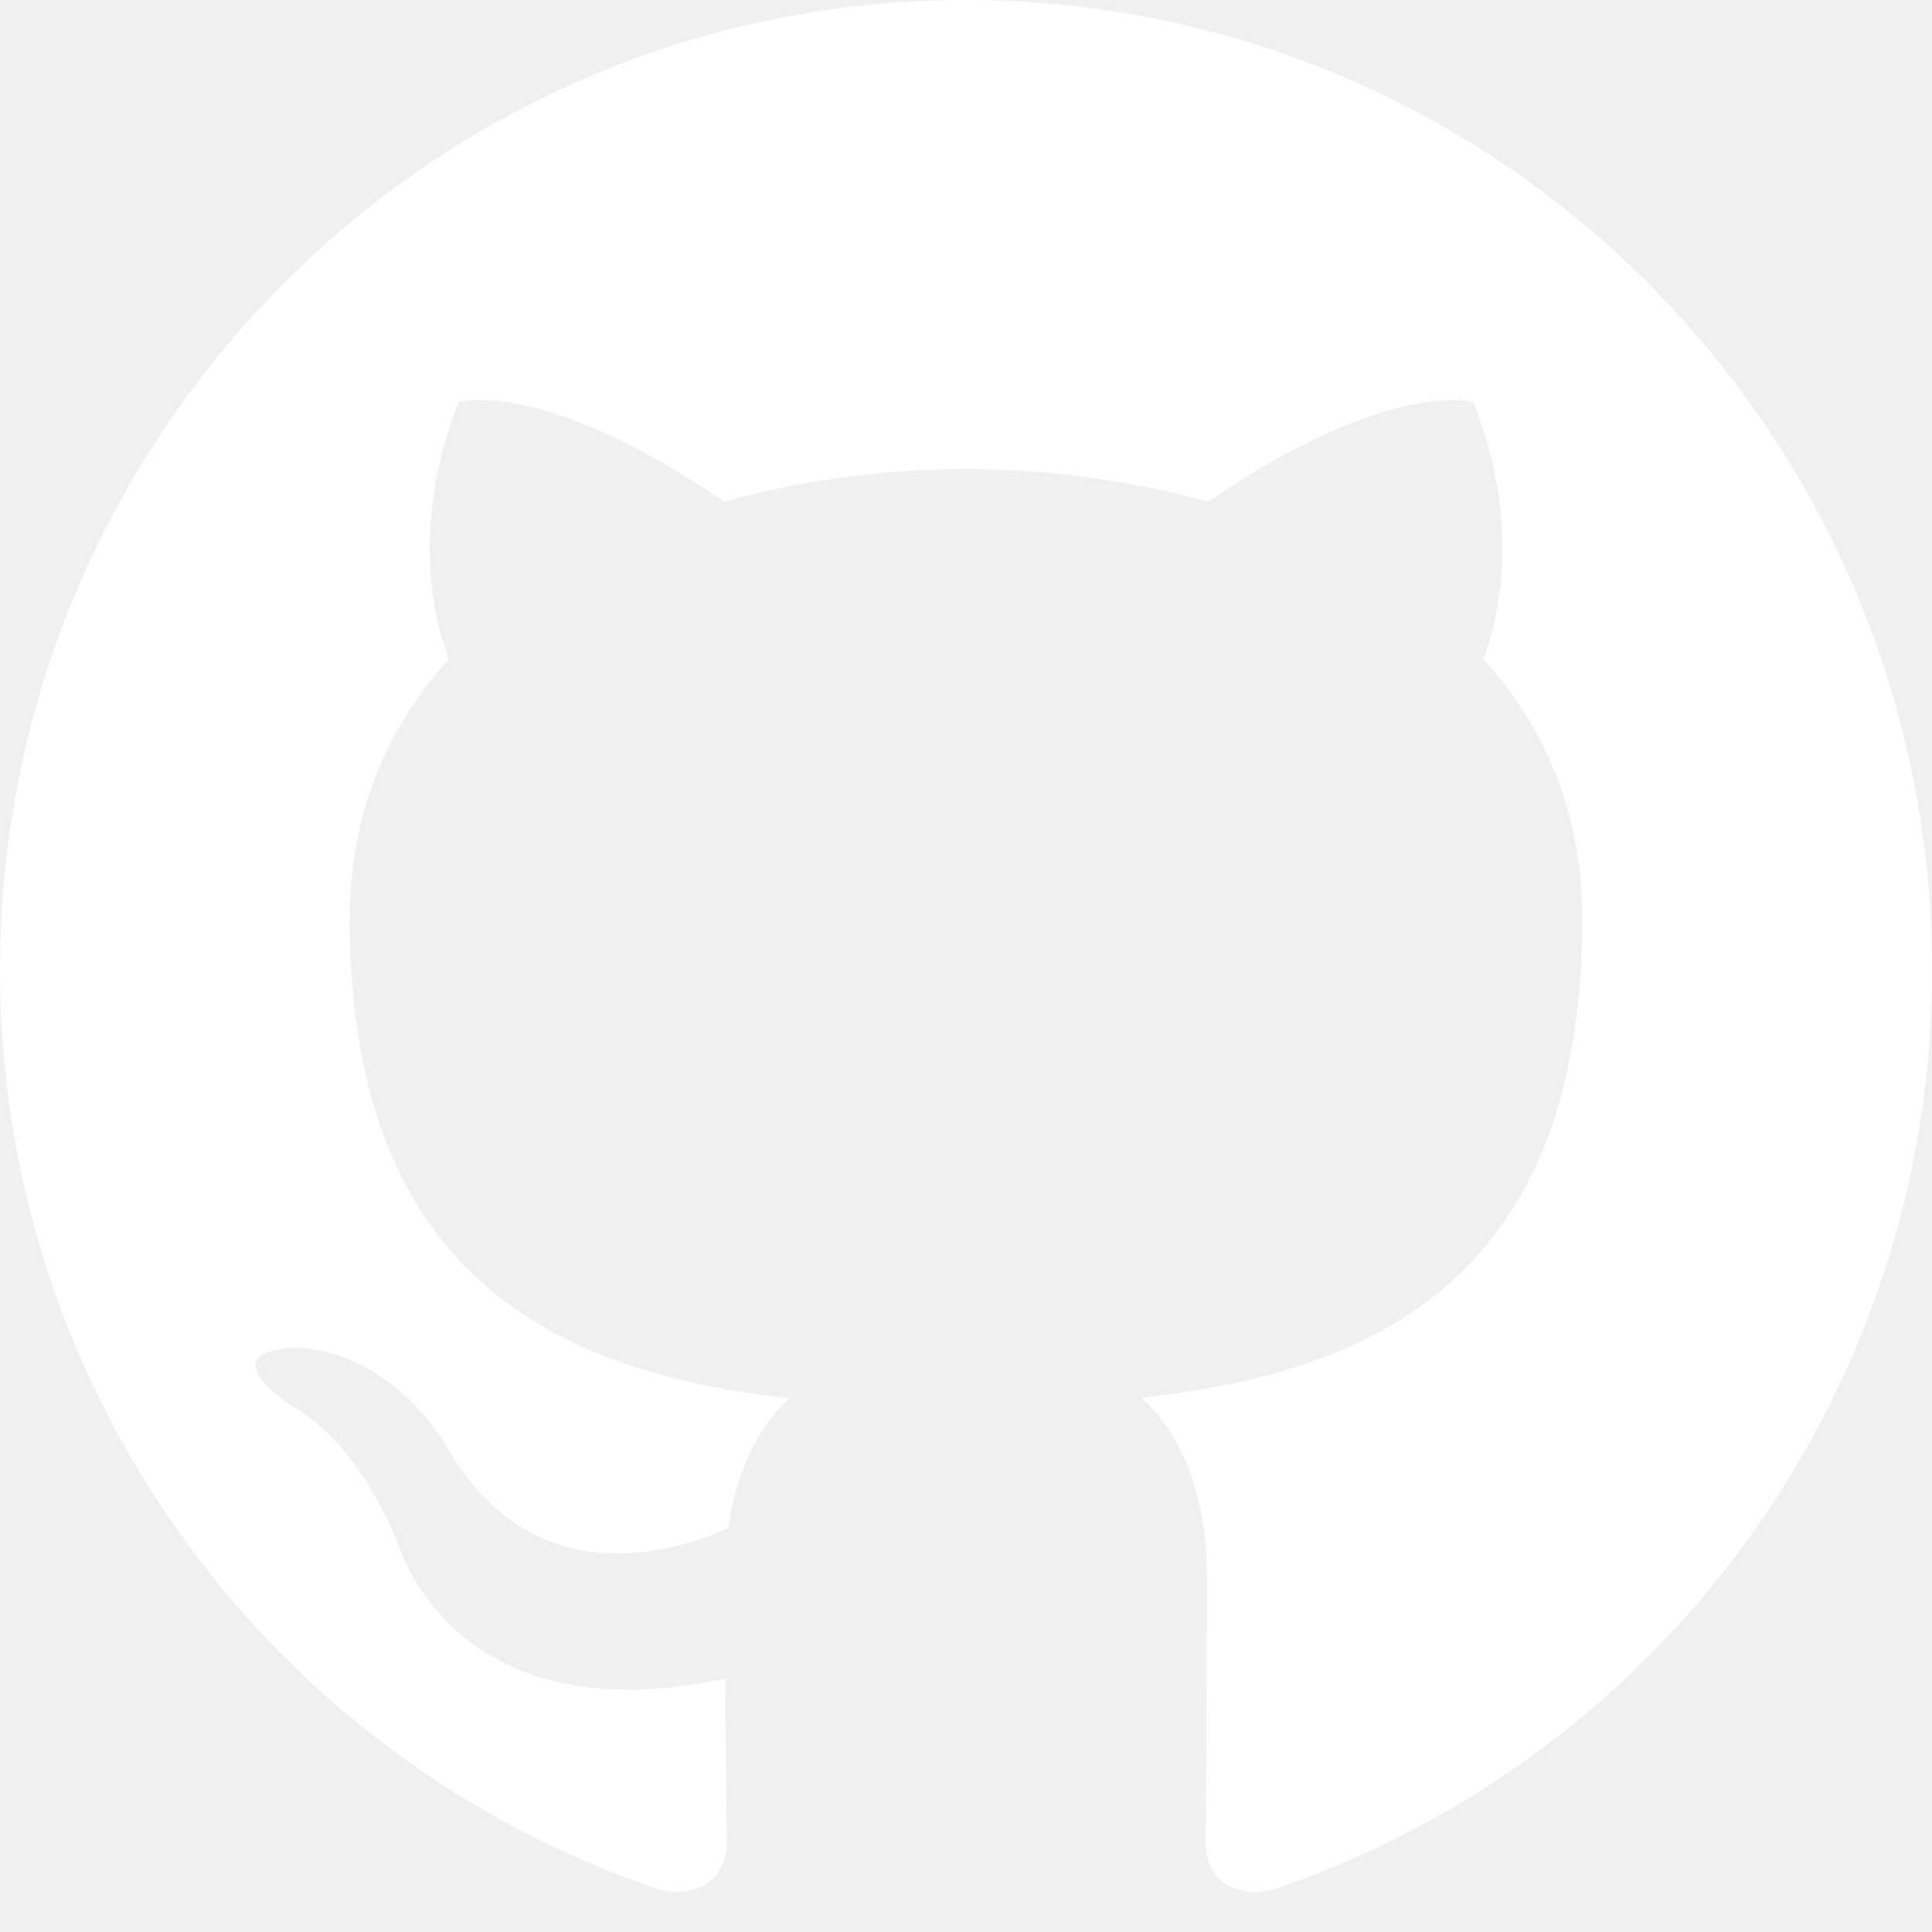
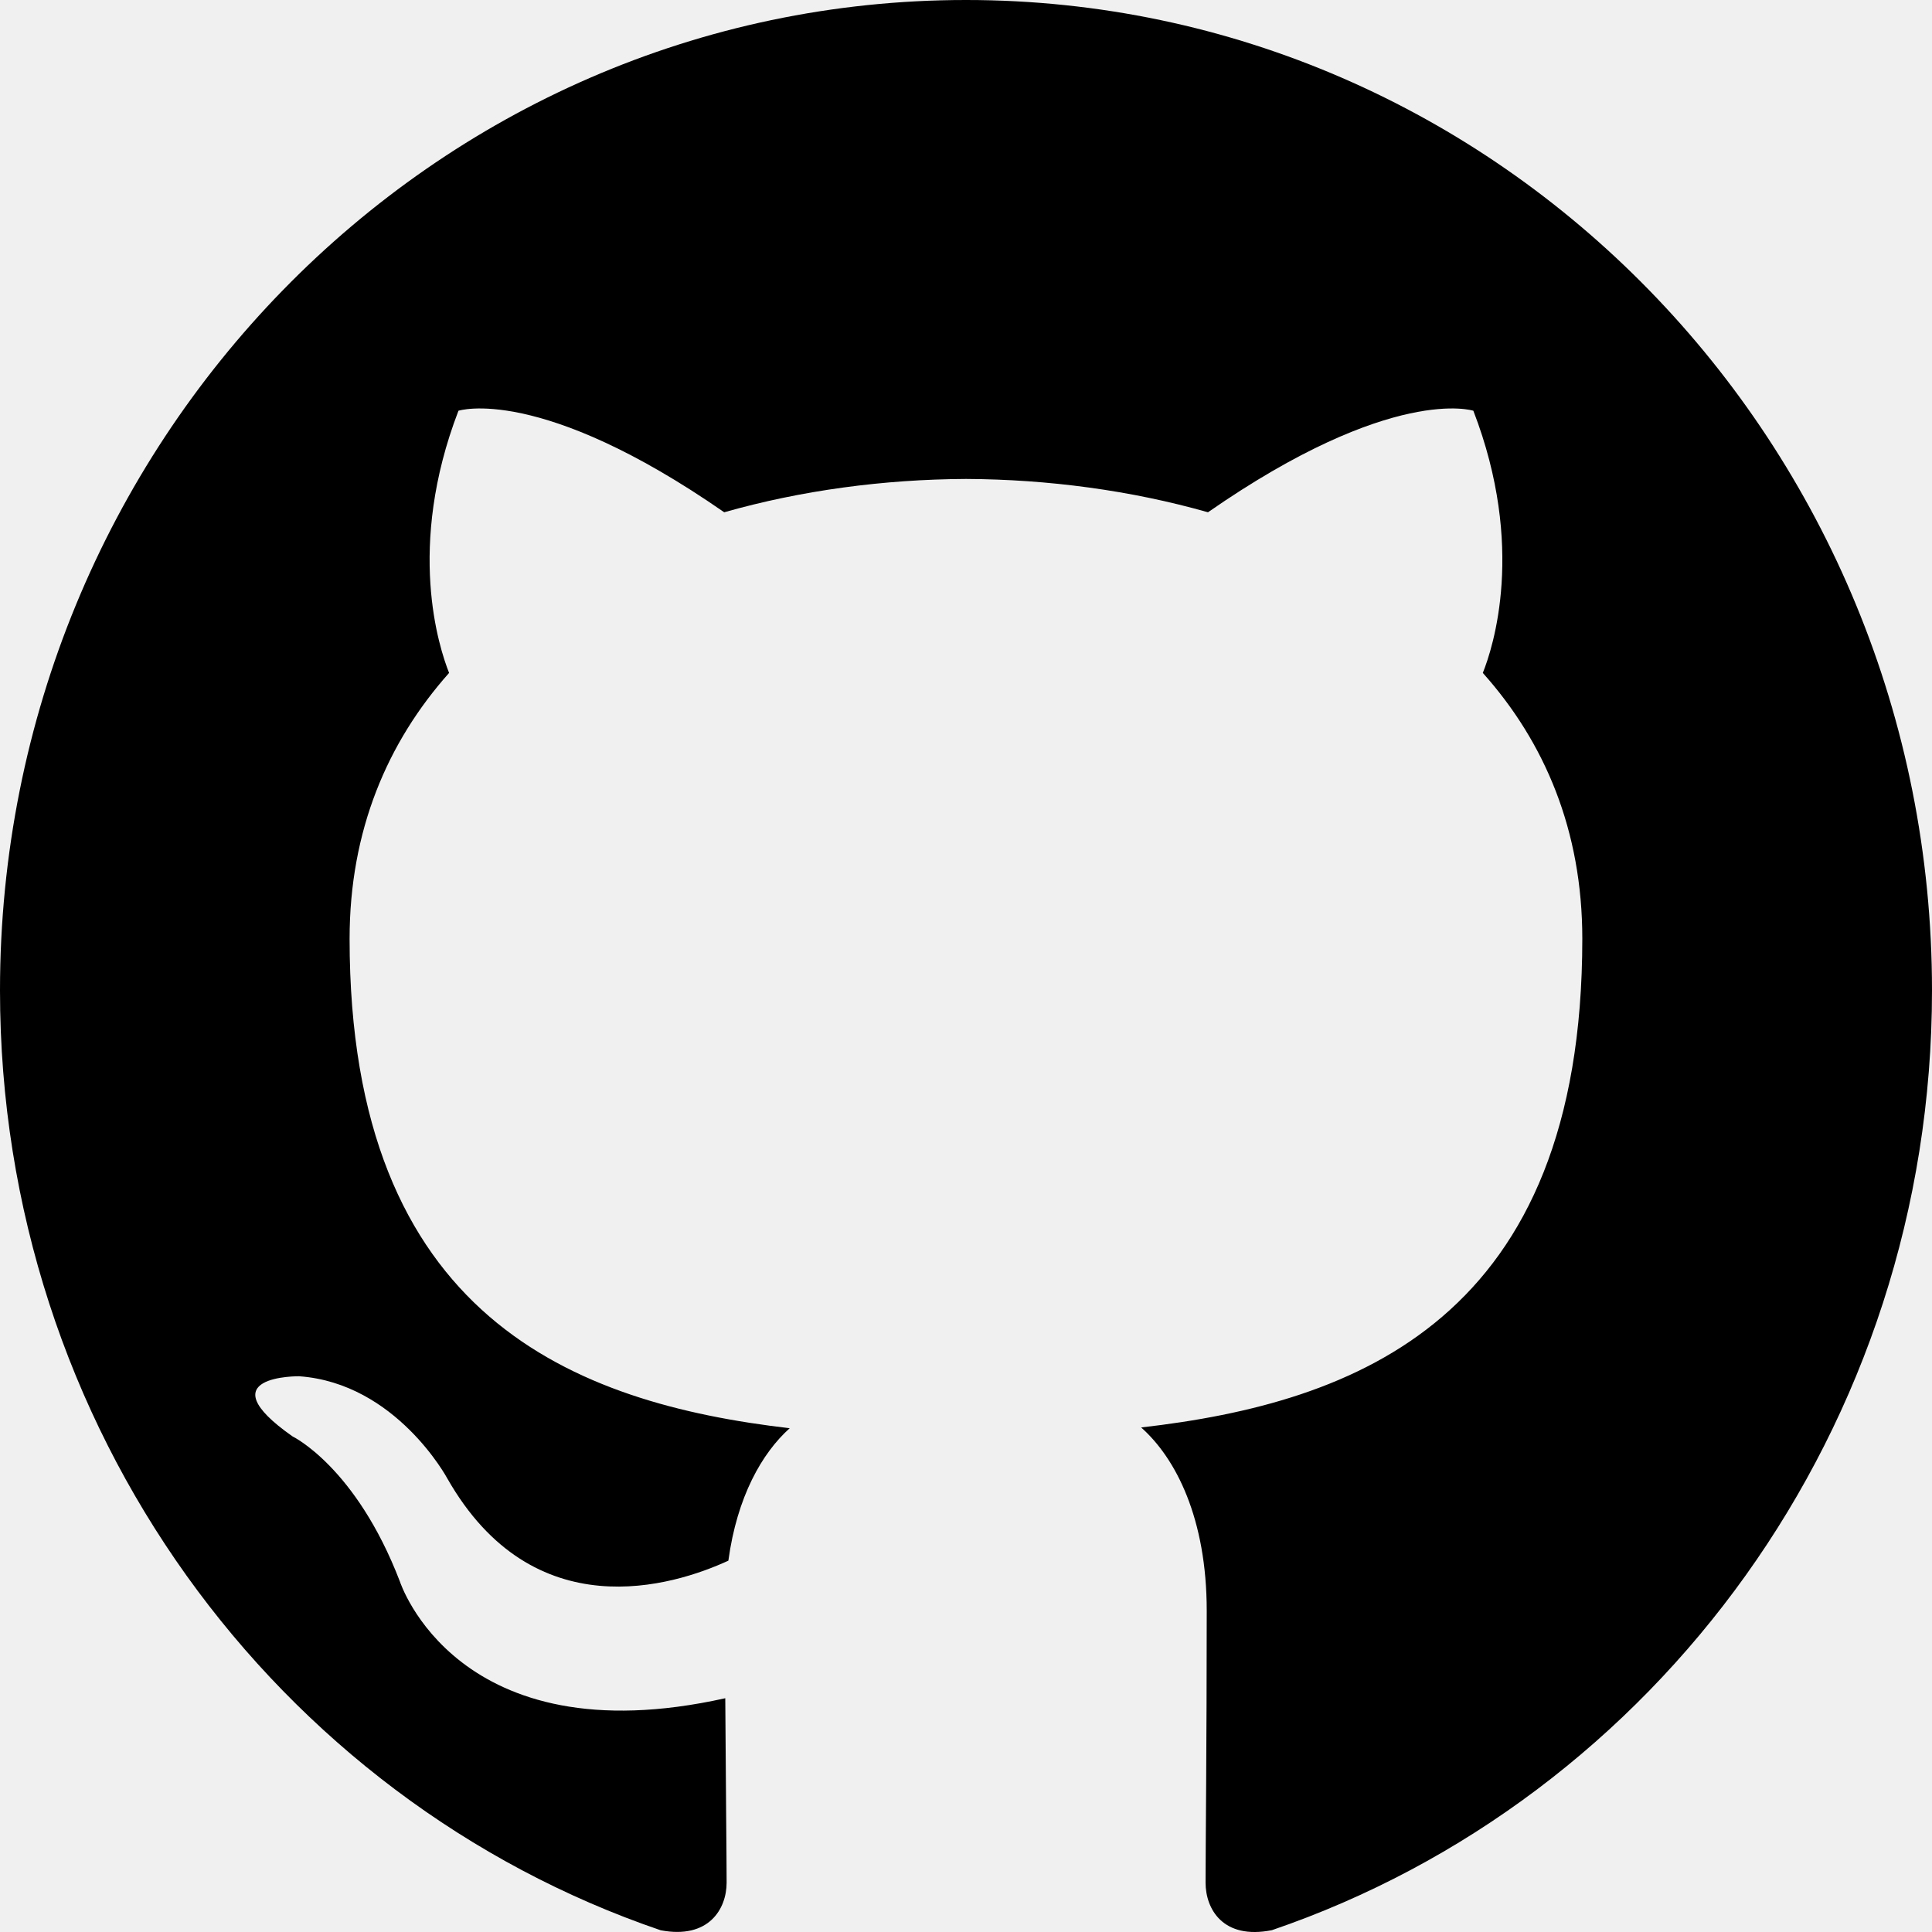
- <svg xmlns="http://www.w3.org/2000/svg" xml:space="preserve" viewBox="0 0 16 16" id="github">
-   <path fill="#fff" d="M7.999 0C3.582 0 0 3.596 0 8.032a8.031 8.031 0 0 0 5.472 7.621c.4.074.546-.174.546-.387 0-.191-.007-.696-.011-1.366-2.225.485-2.695-1.077-2.695-1.077-.363-.928-.888-1.175-.888-1.175-.727-.498.054-.488.054-.488.803.057 1.225.828 1.225.828.714 1.227 1.873.873 2.329.667.072-.519.279-.873.508-1.074-1.776-.203-3.644-.892-3.644-3.969 0-.877.312-1.594.824-2.156-.083-.203-.357-1.02.078-2.125 0 0 .672-.216 2.2.823a7.633 7.633 0 0 1 2.003-.27 7.65 7.65 0 0 1 2.003.271c1.527-1.039 2.198-.823 2.198-.823.436 1.106.162 1.922.08 2.125.513.562.822 1.279.822 2.156 0 3.085-1.87 3.764-3.652 3.963.287.248.543.738.543 1.487 0 1.074-.01 1.94-.01 2.203 0 .215.144.465.55.386A8.032 8.032 0 0 0 16 8.032C16 3.596 12.418 0 7.999 0z" />
+ <svg xmlns="http://www.w3.org/2000/svg" width="800px" height="800px" viewBox="0 0 20 20" version="1.1">
+   <defs>
+ 
+ </defs>
+   <g id="Page-1" stroke="none" stroke-width="1" fill="none" fill-rule="evenodd">
+     <g id="Dribbble-Light-Preview" transform="translate(-140, -7559)" fill="#000000">
+       <g id="icons" transform="translate(56, 160)">
+         <path d="M94,7399 C99.523,7399 104,7403.59 104,7409.253 C104,7413.782 101.138,7417.624 97.167,7418.981 C96.66,7419.082 96.48,7418.762 96.48,7418.489 C96.48,7418.151 96.492,7417.047 96.492,7415.675 C96.492,7414.719 96.172,7414.095 95.813,7413.777 C98.04,7413.523 100.38,7412.656 100.38,7408.718 C100.38,7407.598 99.992,7406.684 99.35,7405.966 C99.454,7405.707 99.797,7404.664 99.252,7403.252 C99.252,7403.252 98.414,7402.977 96.505,7404.303 C95.706,7404.076 94.85,7403.962 94,7403.958 C93.15,7403.962 92.295,7404.076 91.497,7404.303 C89.586,7402.977 88.746,7403.252 88.746,7403.252 C88.203,7404.664 88.546,7405.707 88.649,7405.966 C88.01,7406.684 87.619,7407.598 87.619,7408.718 C87.619,7412.646 89.954,7413.526 92.175,7413.785 C91.889,7414.041 91.63,7414.493 91.54,7415.156 C90.97,7415.418 89.522,7415.871 88.63,7414.304 C88.63,7414.304 88.101,7413.319 87.097,7413.247 C87.097,7413.247 86.122,7413.234 87.029,7413.87 C87.029,7413.87 87.684,7414.185 88.139,7415.37 C88.139,7415.37 88.726,7417.2 91.508,7416.58 C91.513,7417.437 91.522,7418.245 91.522,7418.489 C91.522,7418.76 91.338,7419.077 90.839,7418.982 C86.865,7417.627 84,7413.783 84,7409.253 C84,7403.59 88.478,7399 94,7399" id="github-[#142]">
+ 
+ </path>
+       </g>
+     </g>
+   </g>
</svg>
